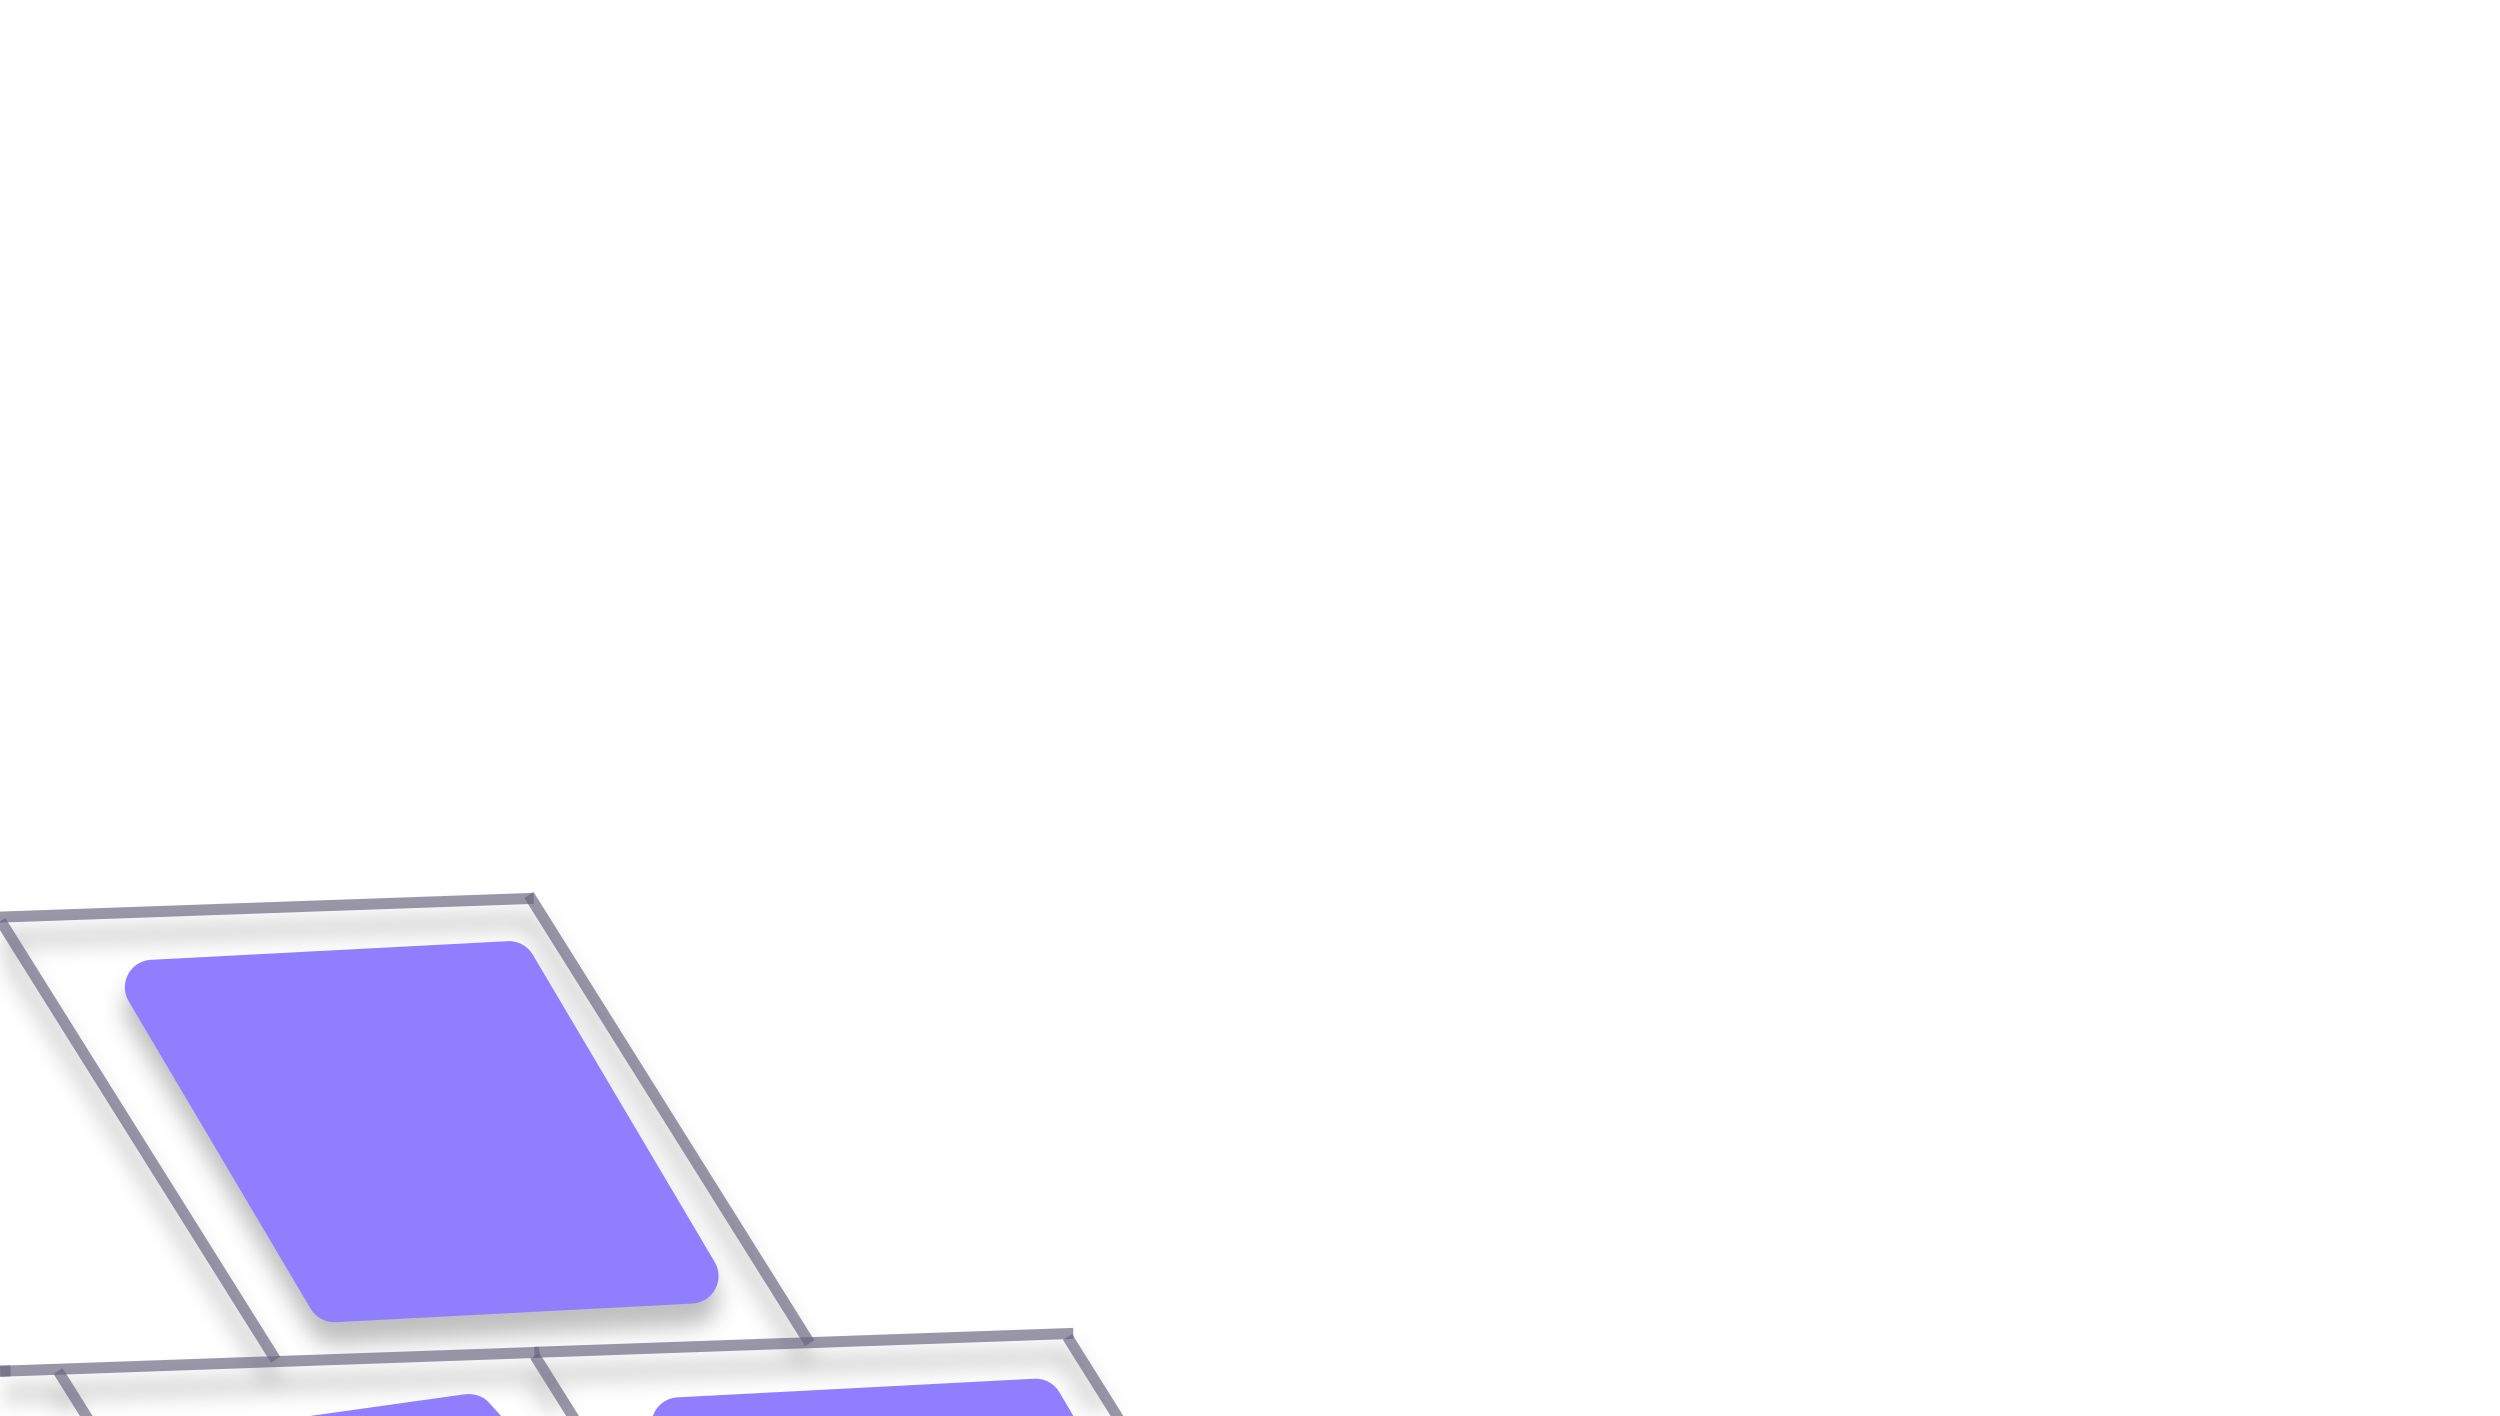
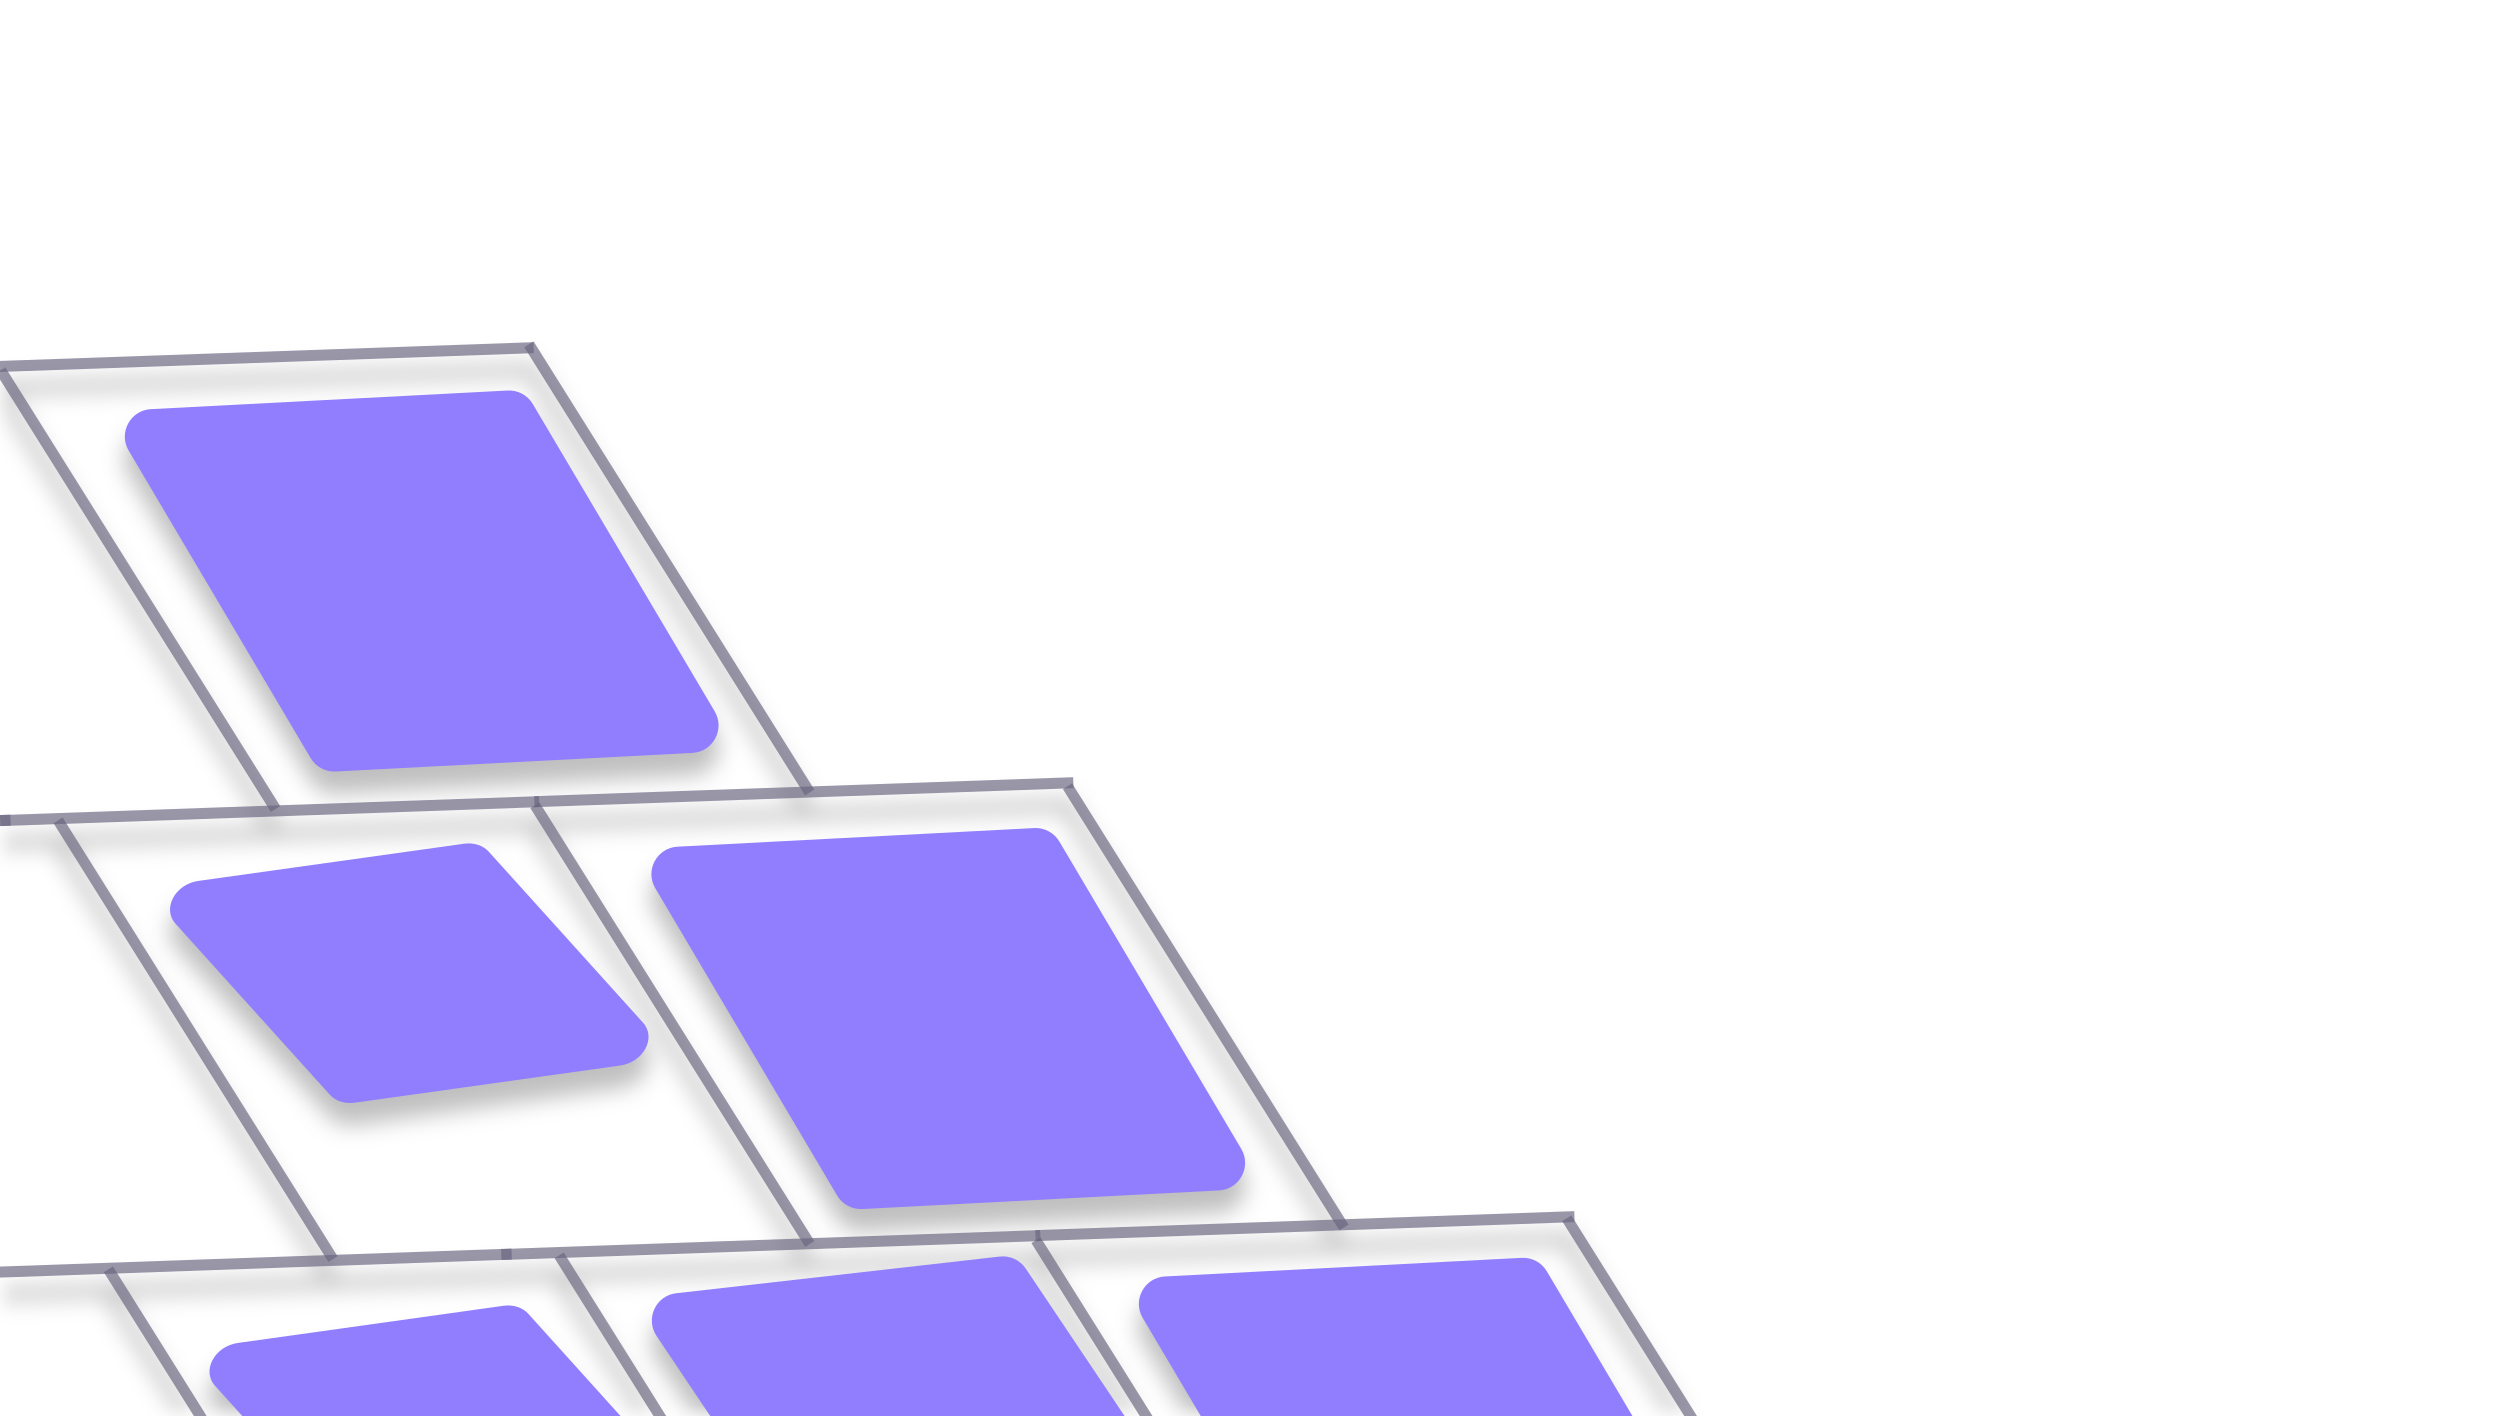
- <svg xmlns="http://www.w3.org/2000/svg" width="454" height="257" viewBox="0 -100 454 257" fill="none">
+ <svg xmlns="http://www.w3.org/2000/svg" width="454" height="257" preserveAspectRatio="xMinYMax meet" viewBox="0 0 454 257" fill="none">
  <g filter="url(#filter0_d)">
    <path d="M118.995 161.295C117.082 158.062 119.285 153.952 123.038 153.756L187.813 150.374C189.67 150.277 191.429 151.219 192.376 152.82L225.41 208.641C227.324 211.875 225.12 215.985 221.368 216.181L156.593 219.563C154.735 219.66 152.977 218.717 152.029 217.116L118.995 161.295Z" fill="#907EFF" />
    <path d="M119.239 242.625C117.146 239.502 119.076 235.274 122.787 234.853L181.571 228.191C183.422 227.981 185.239 228.827 186.283 230.385L219.445 279.855C221.538 282.979 219.609 287.206 215.897 287.627L157.113 294.289C155.262 294.499 153.445 293.653 152.401 292.095L119.239 242.625Z" fill="#907EFF" />
    <path d="M39.045 251.656C36.58 248.925 38.956 244.474 43.197 243.88L91.418 237.13C93.195 236.881 94.883 237.42 95.916 238.564L123.946 269.63C126.411 272.361 124.035 276.812 119.795 277.406L71.573 284.156C69.796 284.405 68.108 283.866 67.075 282.721L39.045 251.656Z" fill="#907EFF" />
    <path d="M207.518 239.343C205.604 236.109 207.808 231.999 211.56 231.803L276.335 228.421C278.193 228.324 279.951 229.267 280.899 230.868L313.933 286.689C315.846 289.922 313.643 294.032 309.89 294.228L245.116 297.61C243.258 297.707 241.499 296.765 240.552 295.163L207.518 239.343Z" fill="#907EFF" />
    <path d="M23.372 81.84C21.459 78.606 23.662 74.496 27.415 74.3L92.189 70.918C94.047 70.821 95.806 71.763 96.753 73.365L129.787 129.186C131.701 132.419 129.497 136.529 125.745 136.725L60.97 140.107C59.112 140.204 57.354 139.262 56.406 137.66L23.372 81.84Z" fill="#907EFF" />
    <path d="M31.876 167.748C29.411 165.017 31.788 160.566 36.028 159.972L84.249 153.222C86.026 152.973 87.715 153.512 88.748 154.657L116.778 185.722C119.243 188.453 116.867 192.904 112.626 193.498L64.405 200.248C62.628 200.497 60.94 199.958 59.907 198.814L31.876 167.748Z" fill="#907EFF" />
    <line x1="334.489" y1="301.003" x2="284.516" y2="221.239" stroke="#69657F" stroke-opacity="0.67" stroke-width="1.961" />
    <line x1="238.053" y1="304.902" x2="188.135" y2="225.225" stroke="#69657F" stroke-opacity="0.67" stroke-width="1.96" />
    <path d="M151.46 307.647L101.541 227.97" stroke="#69657F" stroke-opacity="0.67" stroke-width="1.96" />
    <line x1="70.049" y1="310.905" x2="19.681" y2="230.509" stroke="#69657F" stroke-opacity="0.67" stroke-width="1.968" />
    <line x1="285.919" y1="220.94" x2="188.035" y2="224.381" stroke="#69657F" stroke-opacity="0.67" stroke-width="2" />
    <line x1="188.919" y1="224.381" x2="91.035" y2="227.823" stroke="#69657F" stroke-opacity="0.67" stroke-width="2" />
    <line x1="92.918" y1="227.741" x2="-4.965" y2="231.183" stroke="#69657F" stroke-opacity="0.67" stroke-width="2" />
    <line x1="244.051" y1="222.904" x2="193.85" y2="142.776" stroke="#69657F" stroke-opacity="0.67" stroke-width="1.965" />
    <line x1="147.053" y1="225.902" x2="97.135" y2="146.225" stroke="#69657F" stroke-opacity="0.67" stroke-width="1.96" />
    <path d="M60.46 228.647L10.541 148.97" stroke="#69657F" stroke-opacity="0.67" stroke-width="1.96" />
    <line x1="147.036" y1="143.913" x2="96.05" y2="62.531" stroke="#69657F" stroke-opacity="0.67" stroke-width="2" />
    <line x1="50.036" y1="146.913" x2="0.117" y2="67.235" stroke="#69657F" stroke-opacity="0.67" stroke-width="2" />
    <line x1="194.919" y1="142.138" x2="97.035" y2="145.58" stroke="#69657F" stroke-opacity="0.67" stroke-width="2" />
    <line x1="97.918" y1="145.58" x2="0.035" y2="149.021" stroke="#69657F" stroke-opacity="0.67" stroke-width="2" />
    <line x1="1.919" y1="148.94" x2="-95.965" y2="152.381" stroke="#69657F" stroke-opacity="0.67" stroke-width="2" />
    <line x1="96.918" y1="63.138" x2="-0.965" y2="66.58" stroke="#69657F" stroke-opacity="0.67" stroke-width="2" />
  </g>
  <defs>
    <filter id="filter0_d" x="-215" y="42.922" width="639.883" height="368.462" filterUnits="userSpaceOnUse" color-interpolation-filters="sRGB">
      <feFlood flood-opacity="0" result="BackgroundImageFix" />
      <feColorMatrix in="SourceAlpha" type="matrix" values="0 0 0 0 0 0 0 0 0 0 0 0 0 0 0 0 0 0 127 0" />
      <feOffset dy="4" />
      <feGaussianBlur stdDeviation="2" />
      <feColorMatrix type="matrix" values="0 0 0 0 0 0 0 0 0 0 0 0 0 0 0 0 0 0 0.25 0" />
      <feBlend mode="normal" in2="BackgroundImageFix" result="effect1_dropShadow" />
      <feBlend mode="normal" in="SourceGraphic" in2="effect1_dropShadow" result="shape" />
    </filter>
  </defs>
</svg>
